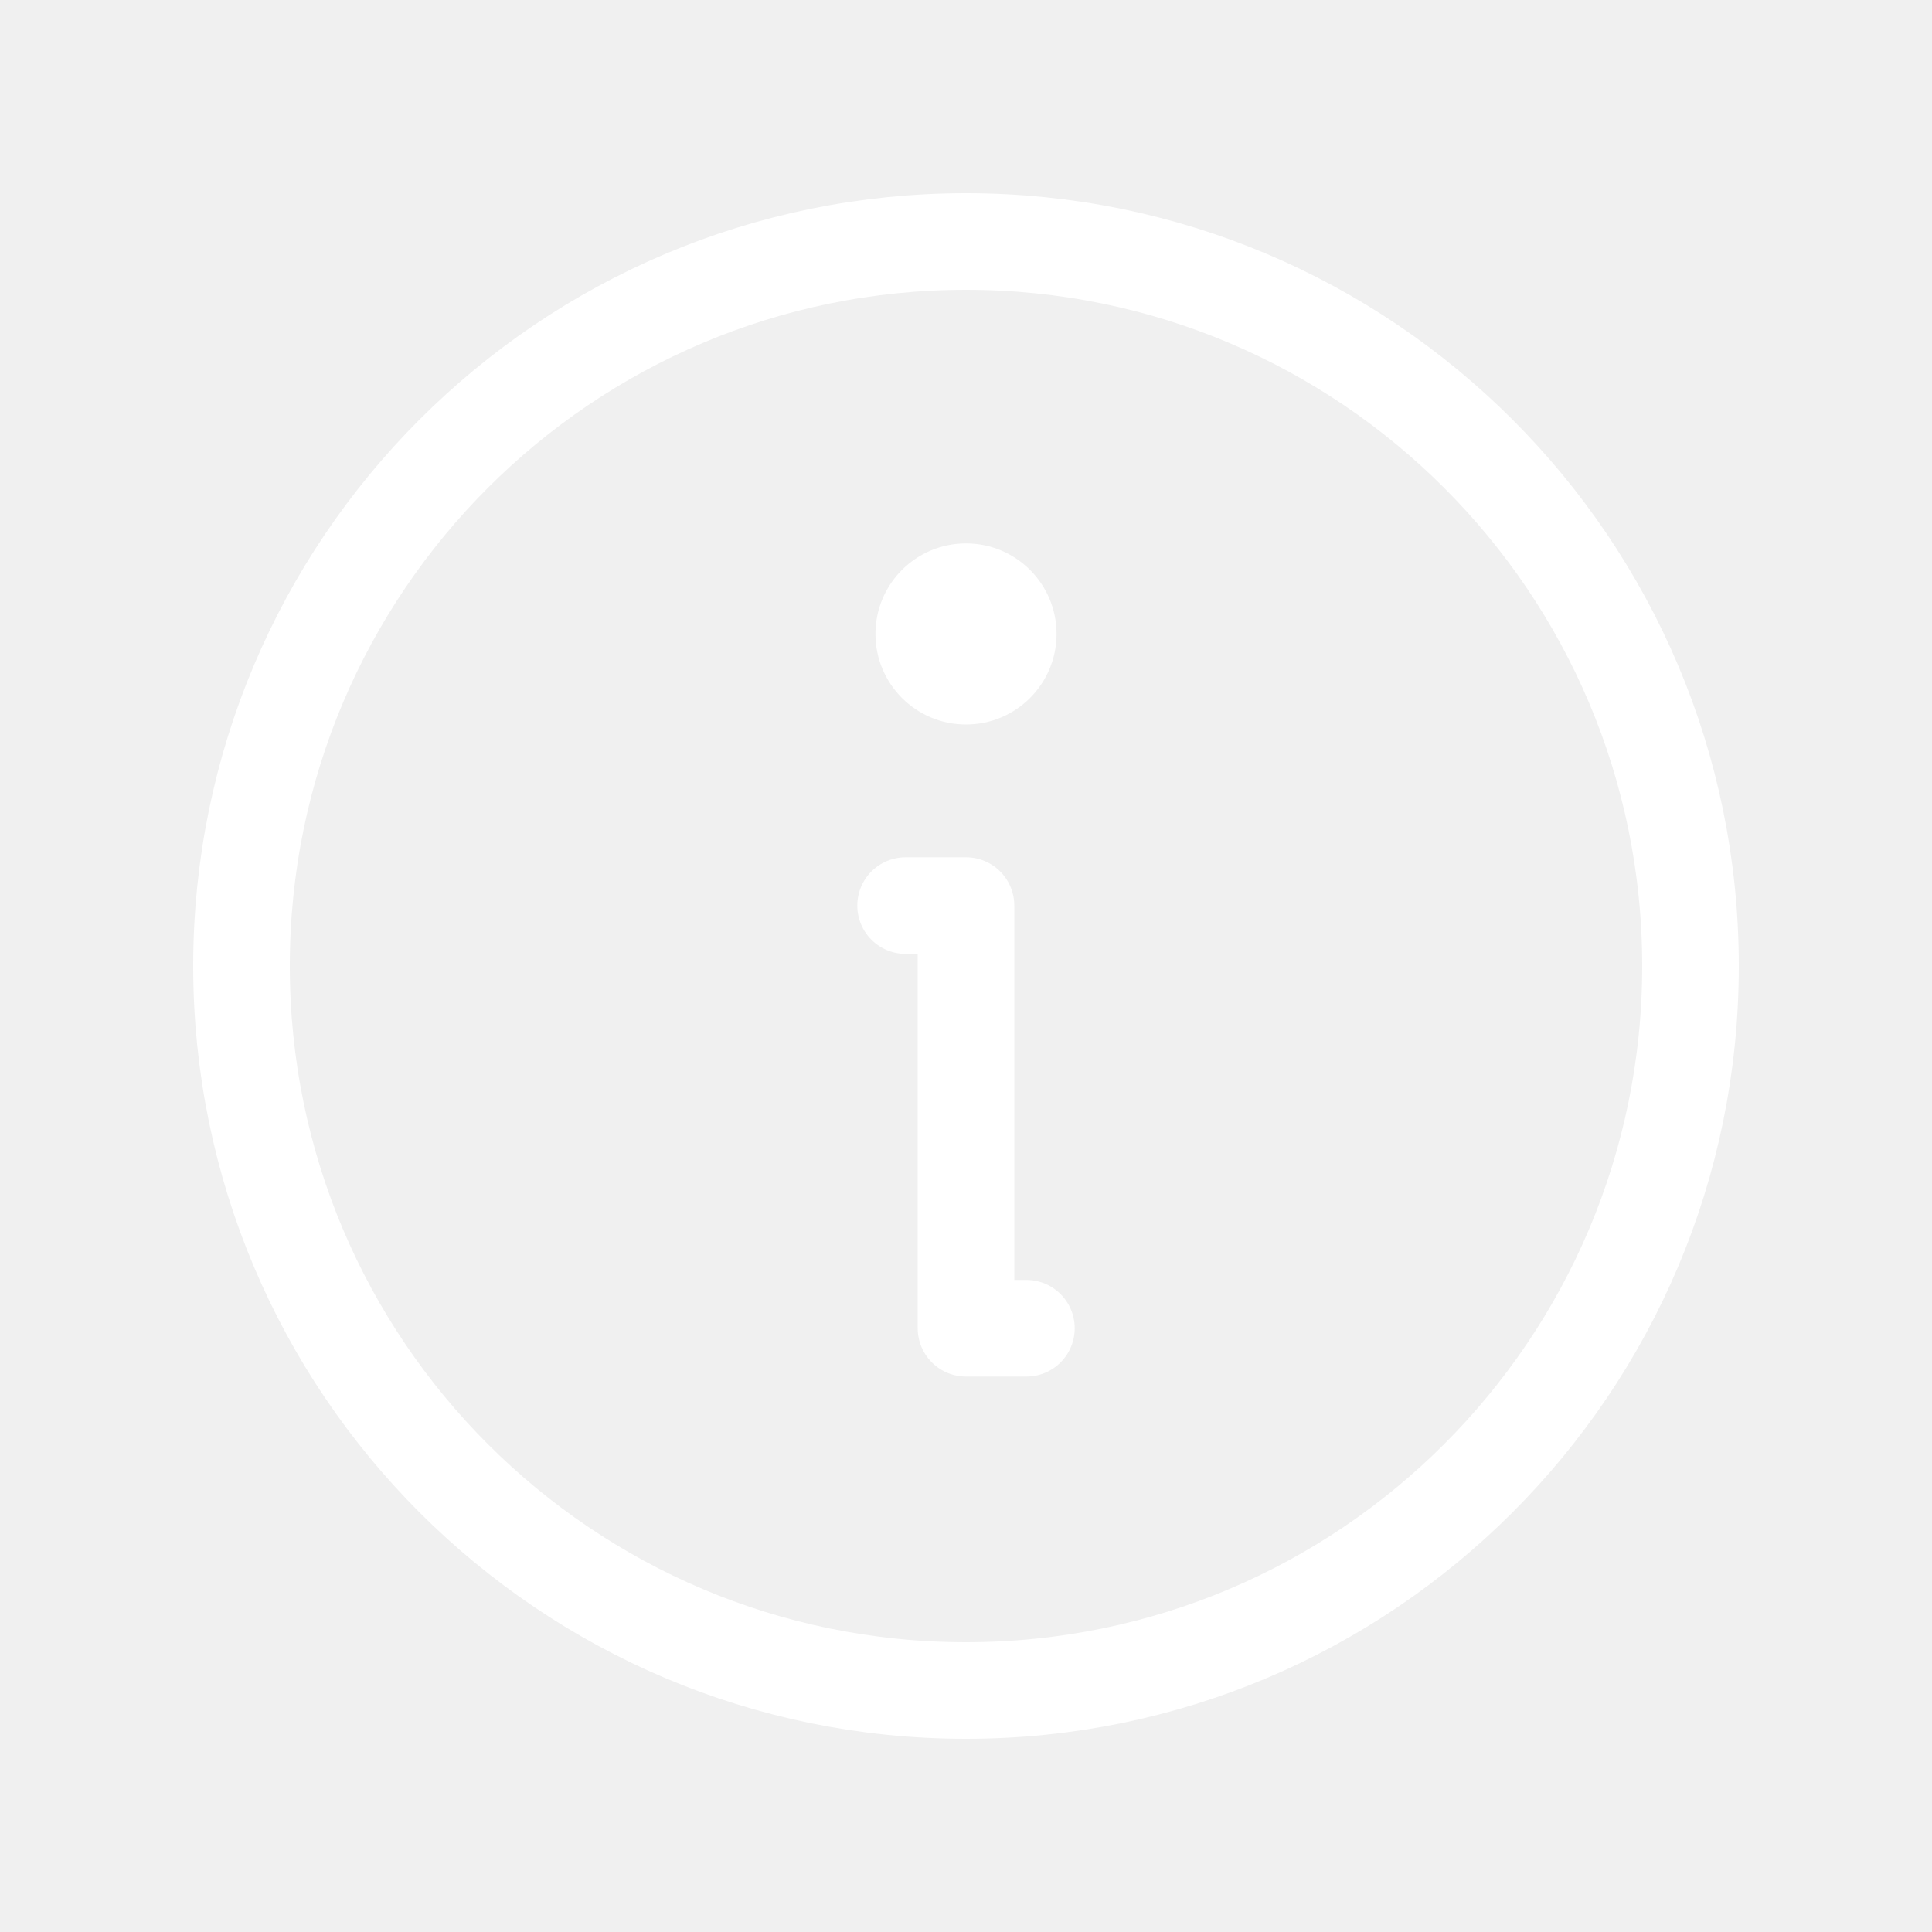
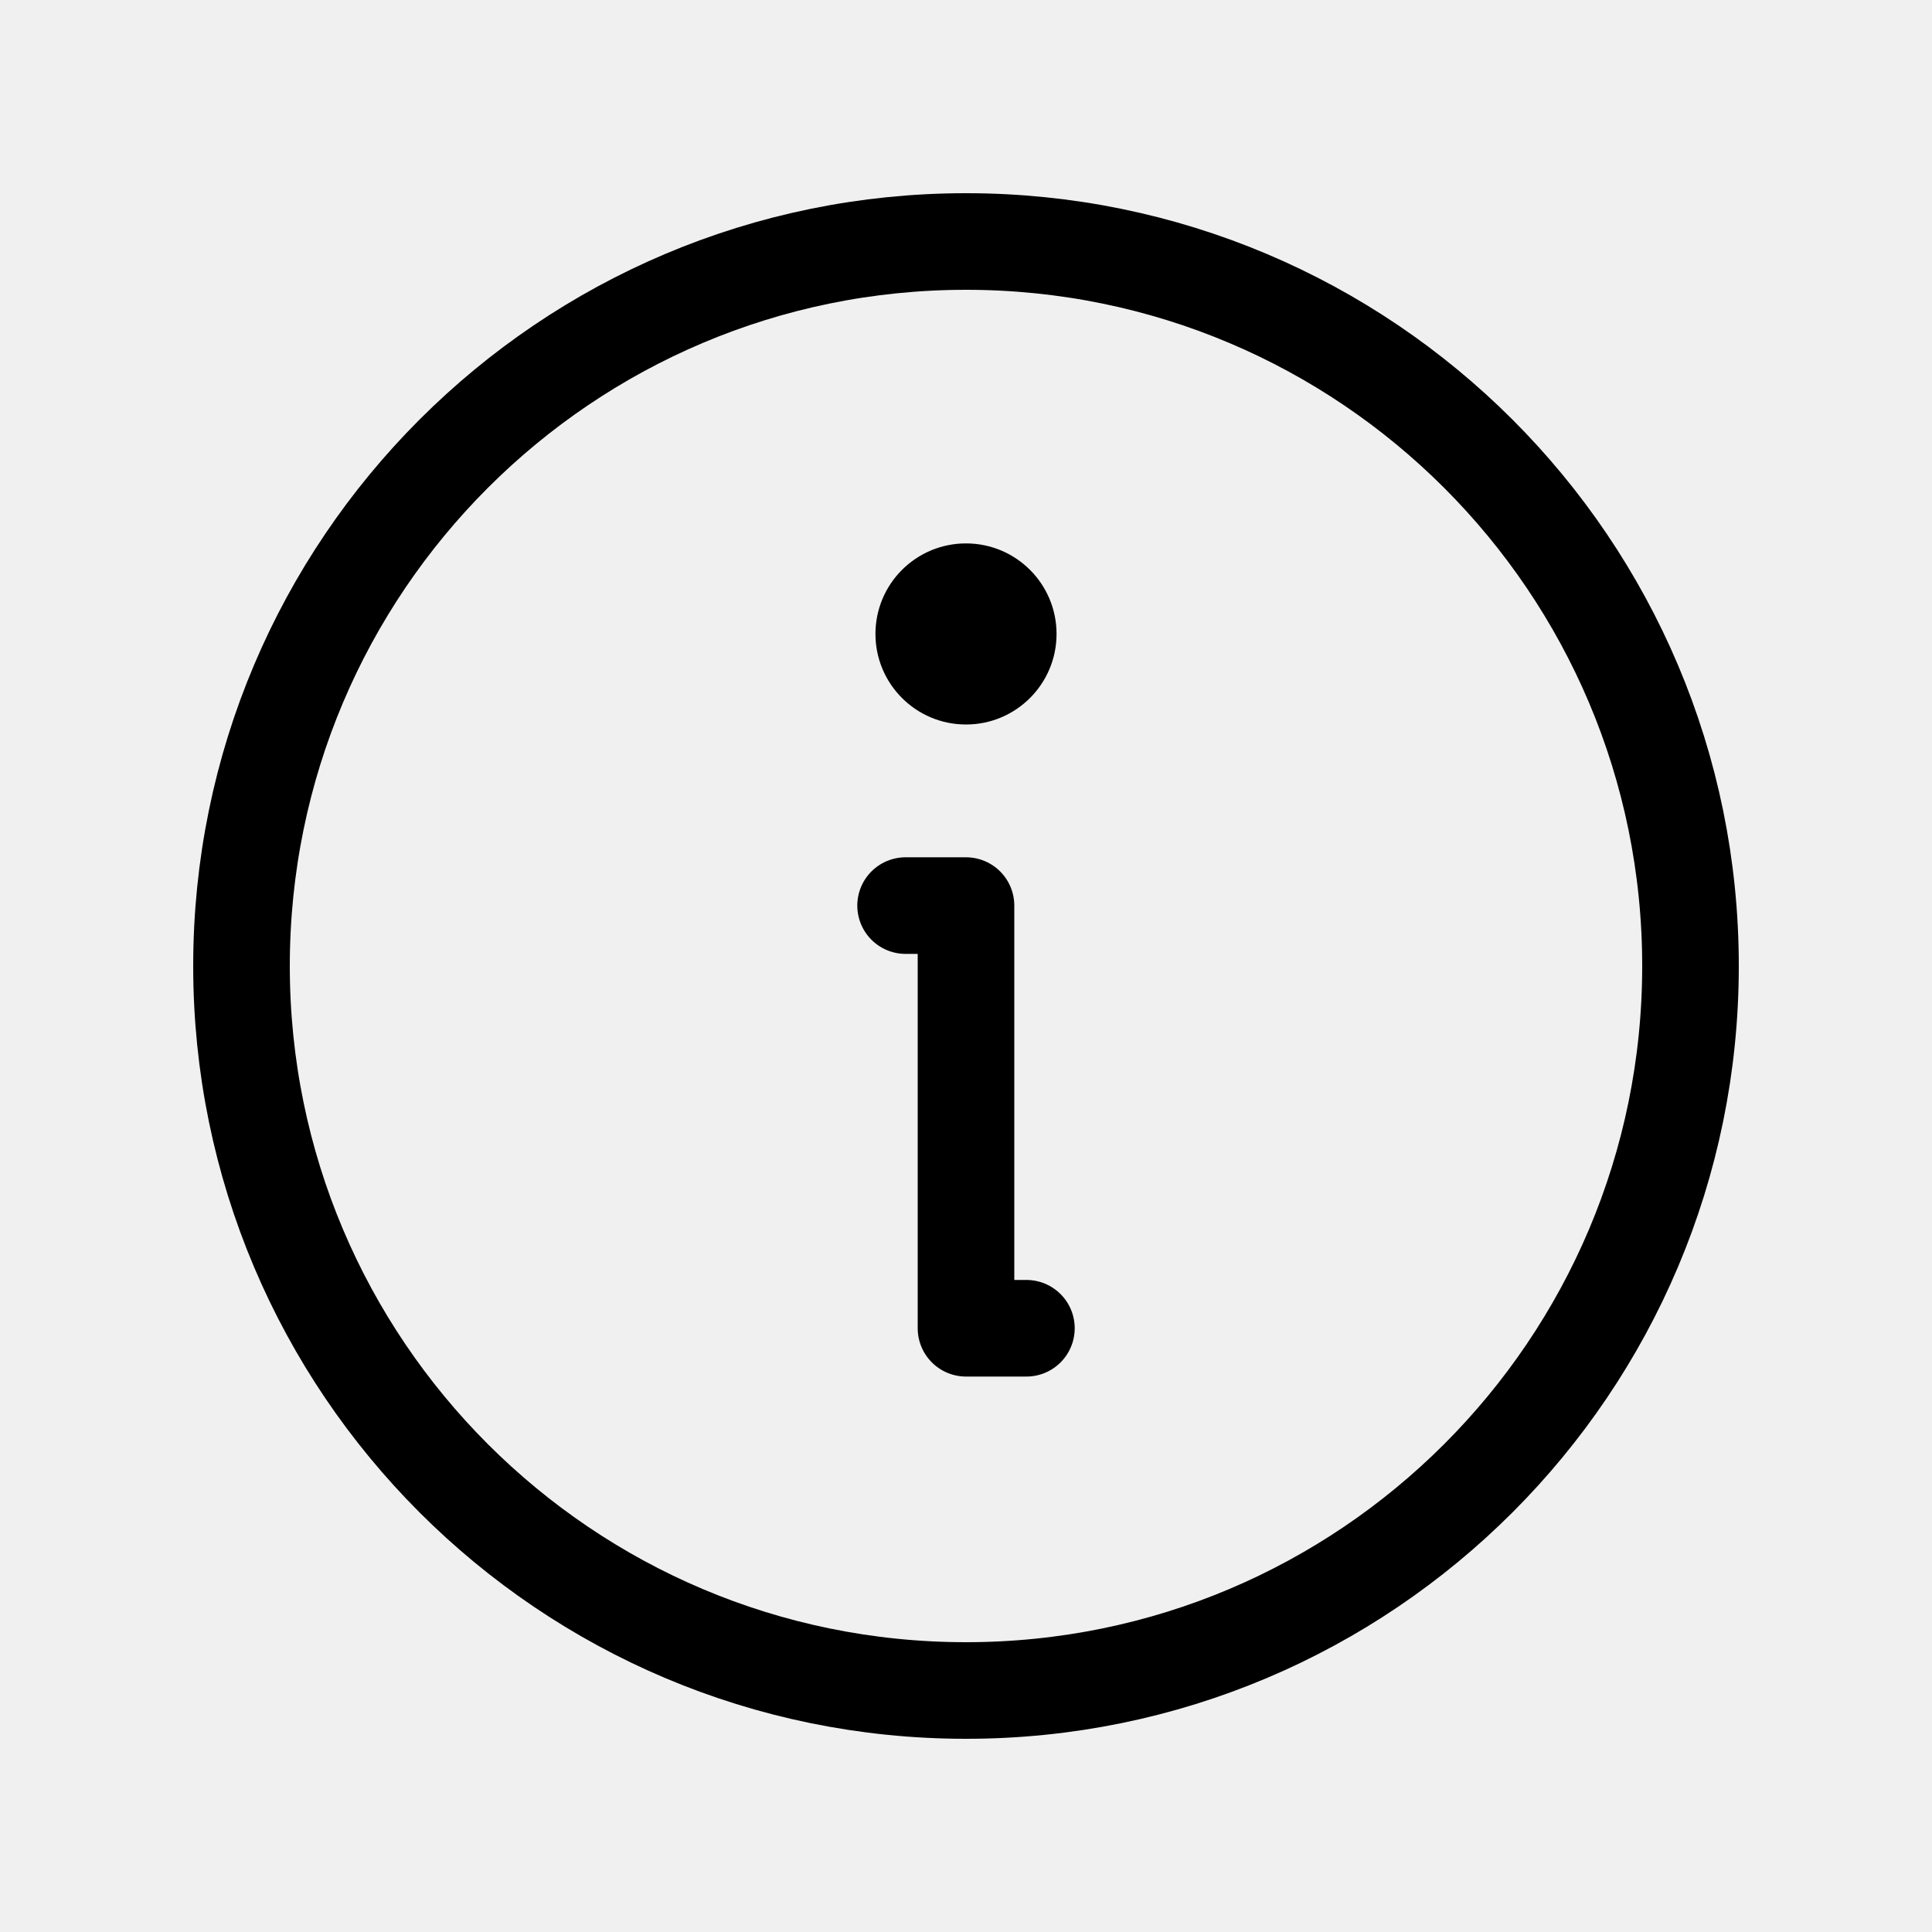
<svg xmlns="http://www.w3.org/2000/svg" width="30" height="30" viewBox="0 0 30 30" fill="none">
-   <path d="M15 26.25C21.213 26.25 26.25 21.213 26.25 15C26.25 8.787 21.213 3.75 15 3.75C8.787 3.75 3.75 8.787 3.75 15C3.75 21.213 8.787 26.25 15 26.25Z" stroke="white" stroke-width="1.5" stroke-linecap="round" stroke-linejoin="round" />
-   <path d="M14.062 14.062H15V20.625H15.938" stroke="white" stroke-width="1.5" stroke-linecap="round" stroke-linejoin="round" />
-   <path d="M15 11.25C15.777 11.25 16.406 10.62 16.406 9.844C16.406 9.067 15.777 8.438 15 8.438C14.223 8.438 13.594 9.067 13.594 9.844C13.594 10.62 14.223 11.25 15 11.25Z" fill="white" />
+   <path d="M15 26.25C21.213 26.25 26.25 21.213 26.25 15C26.25 8.787 21.213 3.75 15 3.75C8.787 3.75 3.75 8.787 3.75 15C3.75 21.213 8.787 26.25 15 26.25Z" stroke="currentColor" stroke-width="1.5" stroke-linecap="round" stroke-linejoin="round" />
+   <path d="M14.062 14.062H15V20.625H15.938" stroke="currentColor" stroke-width="1.5" stroke-linecap="round" stroke-linejoin="round" />
+   <path d="M15 11.25C15.777 11.25 16.406 10.62 16.406 9.844C16.406 9.067 15.777 8.438 15 8.438C14.223 8.438 13.594 9.067 13.594 9.844C13.594 10.62 14.223 11.25 15 11.25Z" fill="currentColor" />
</svg>
